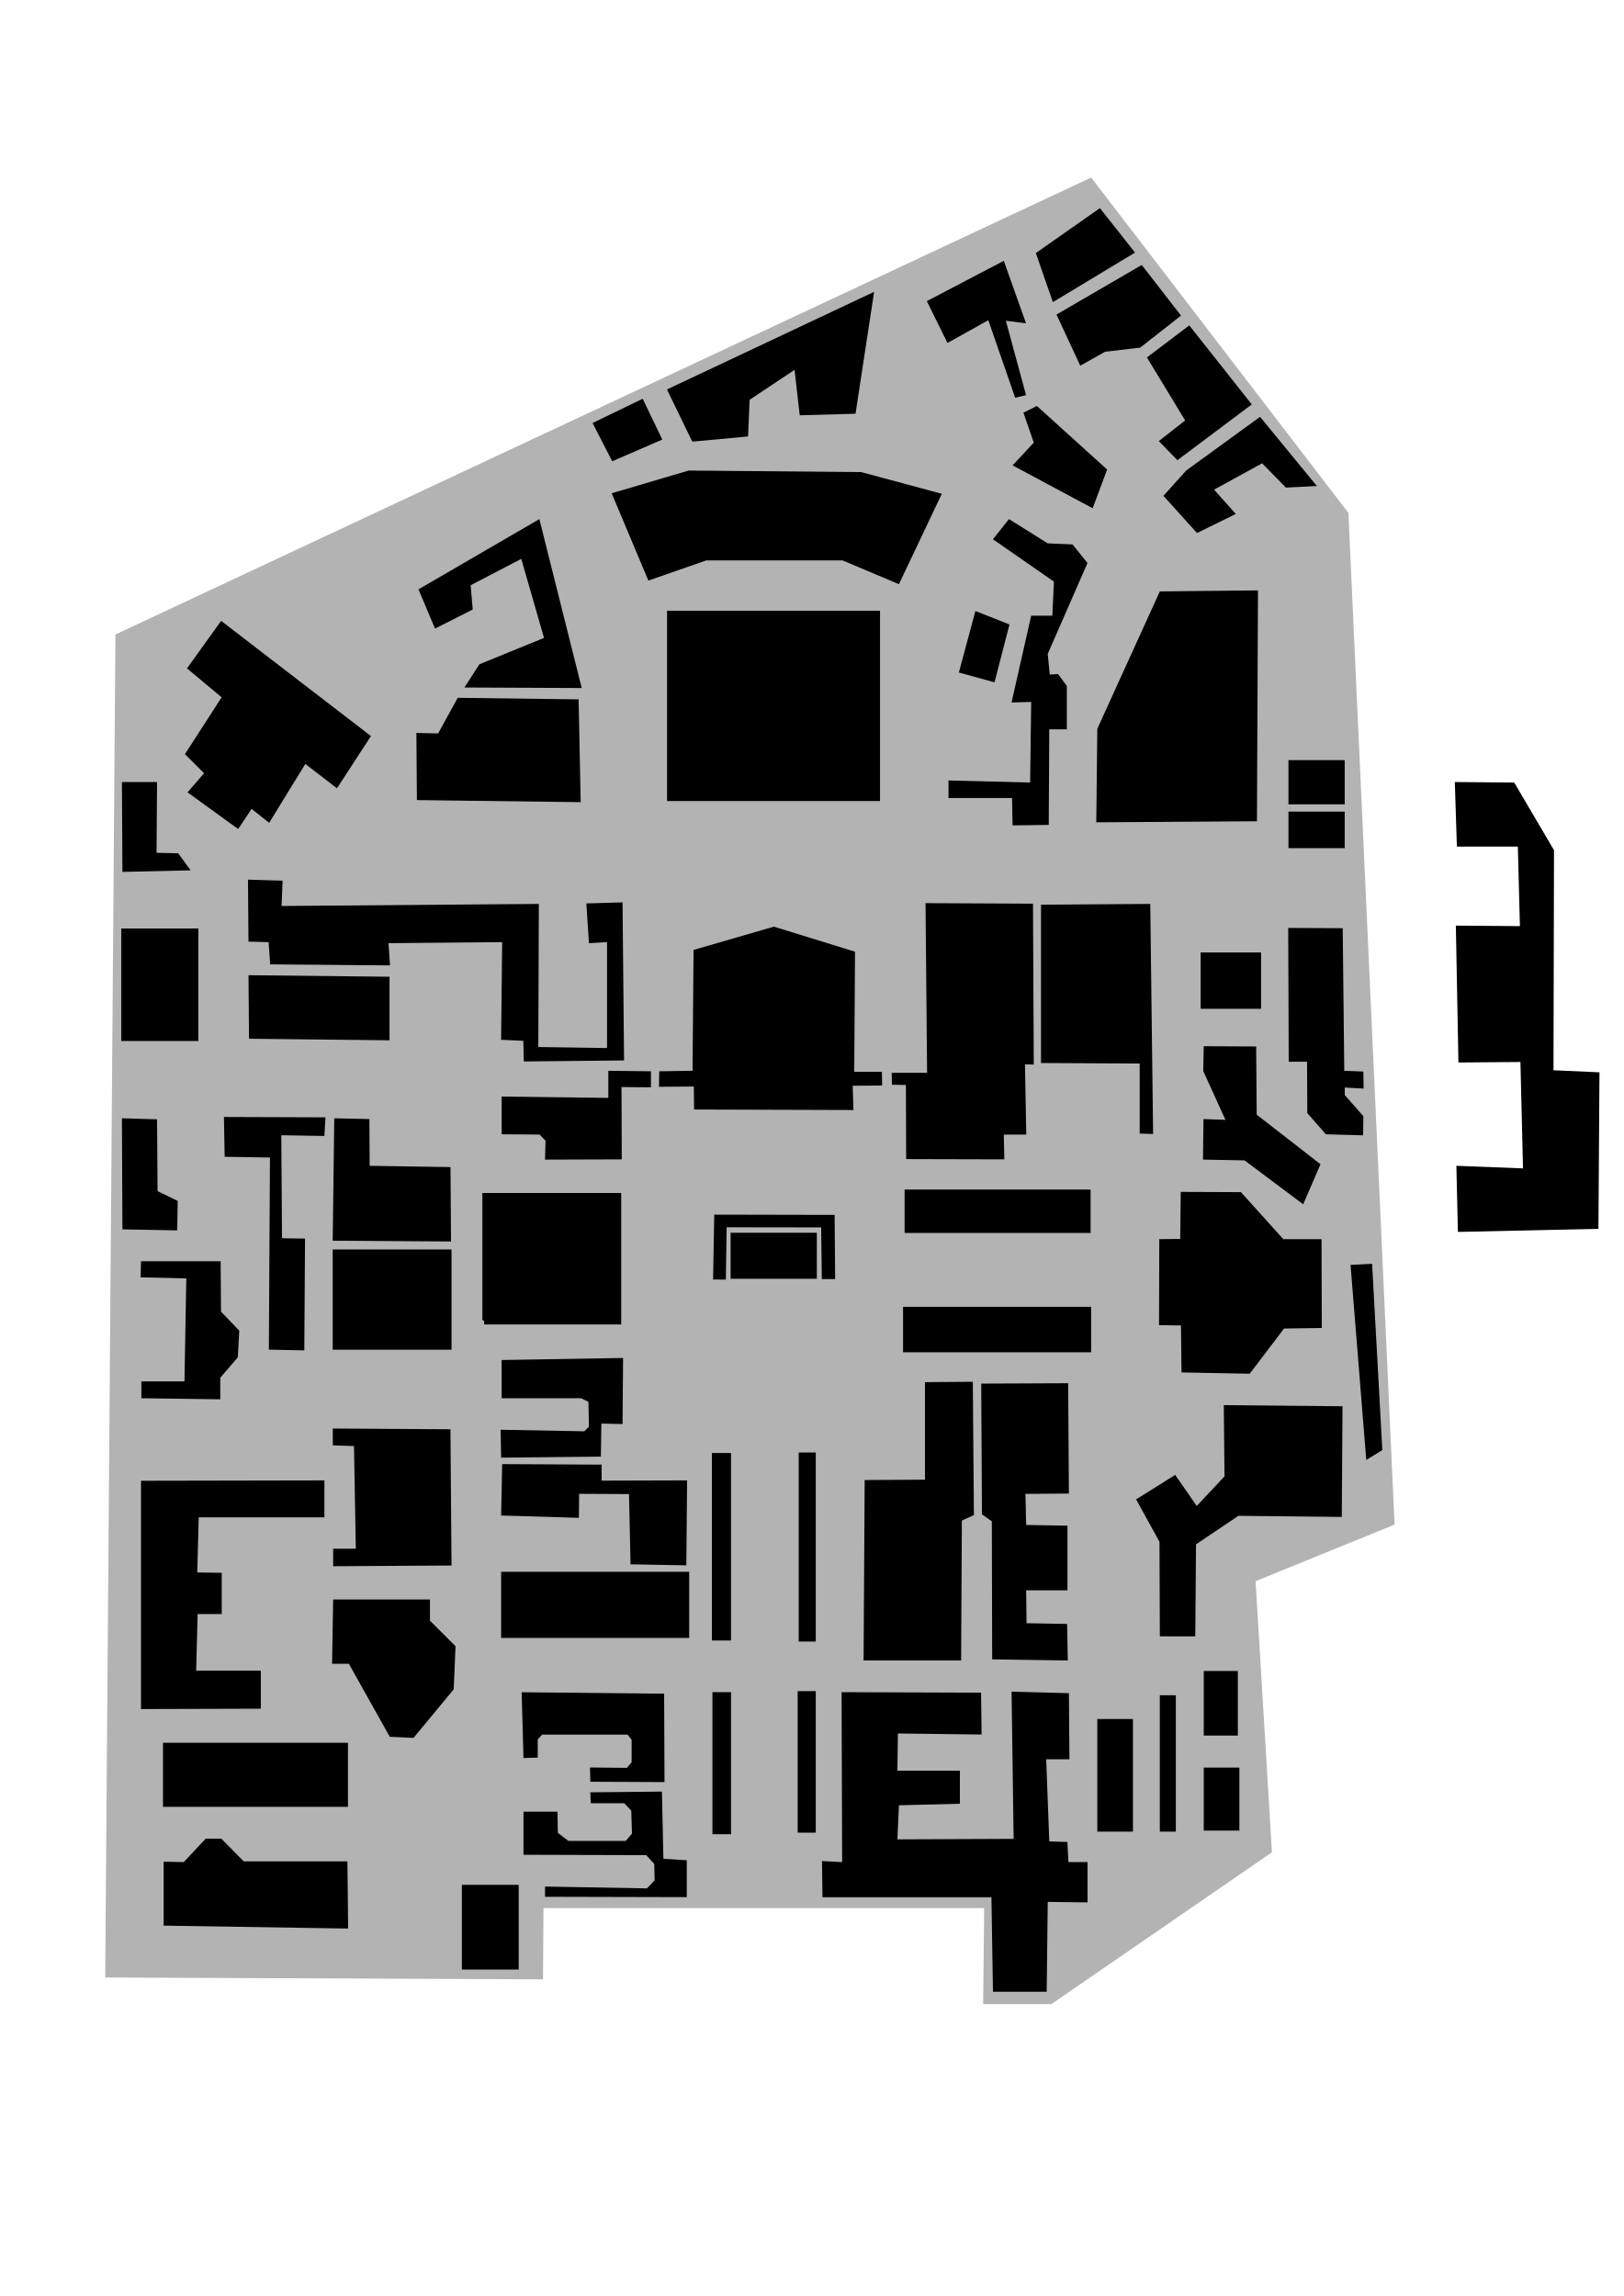
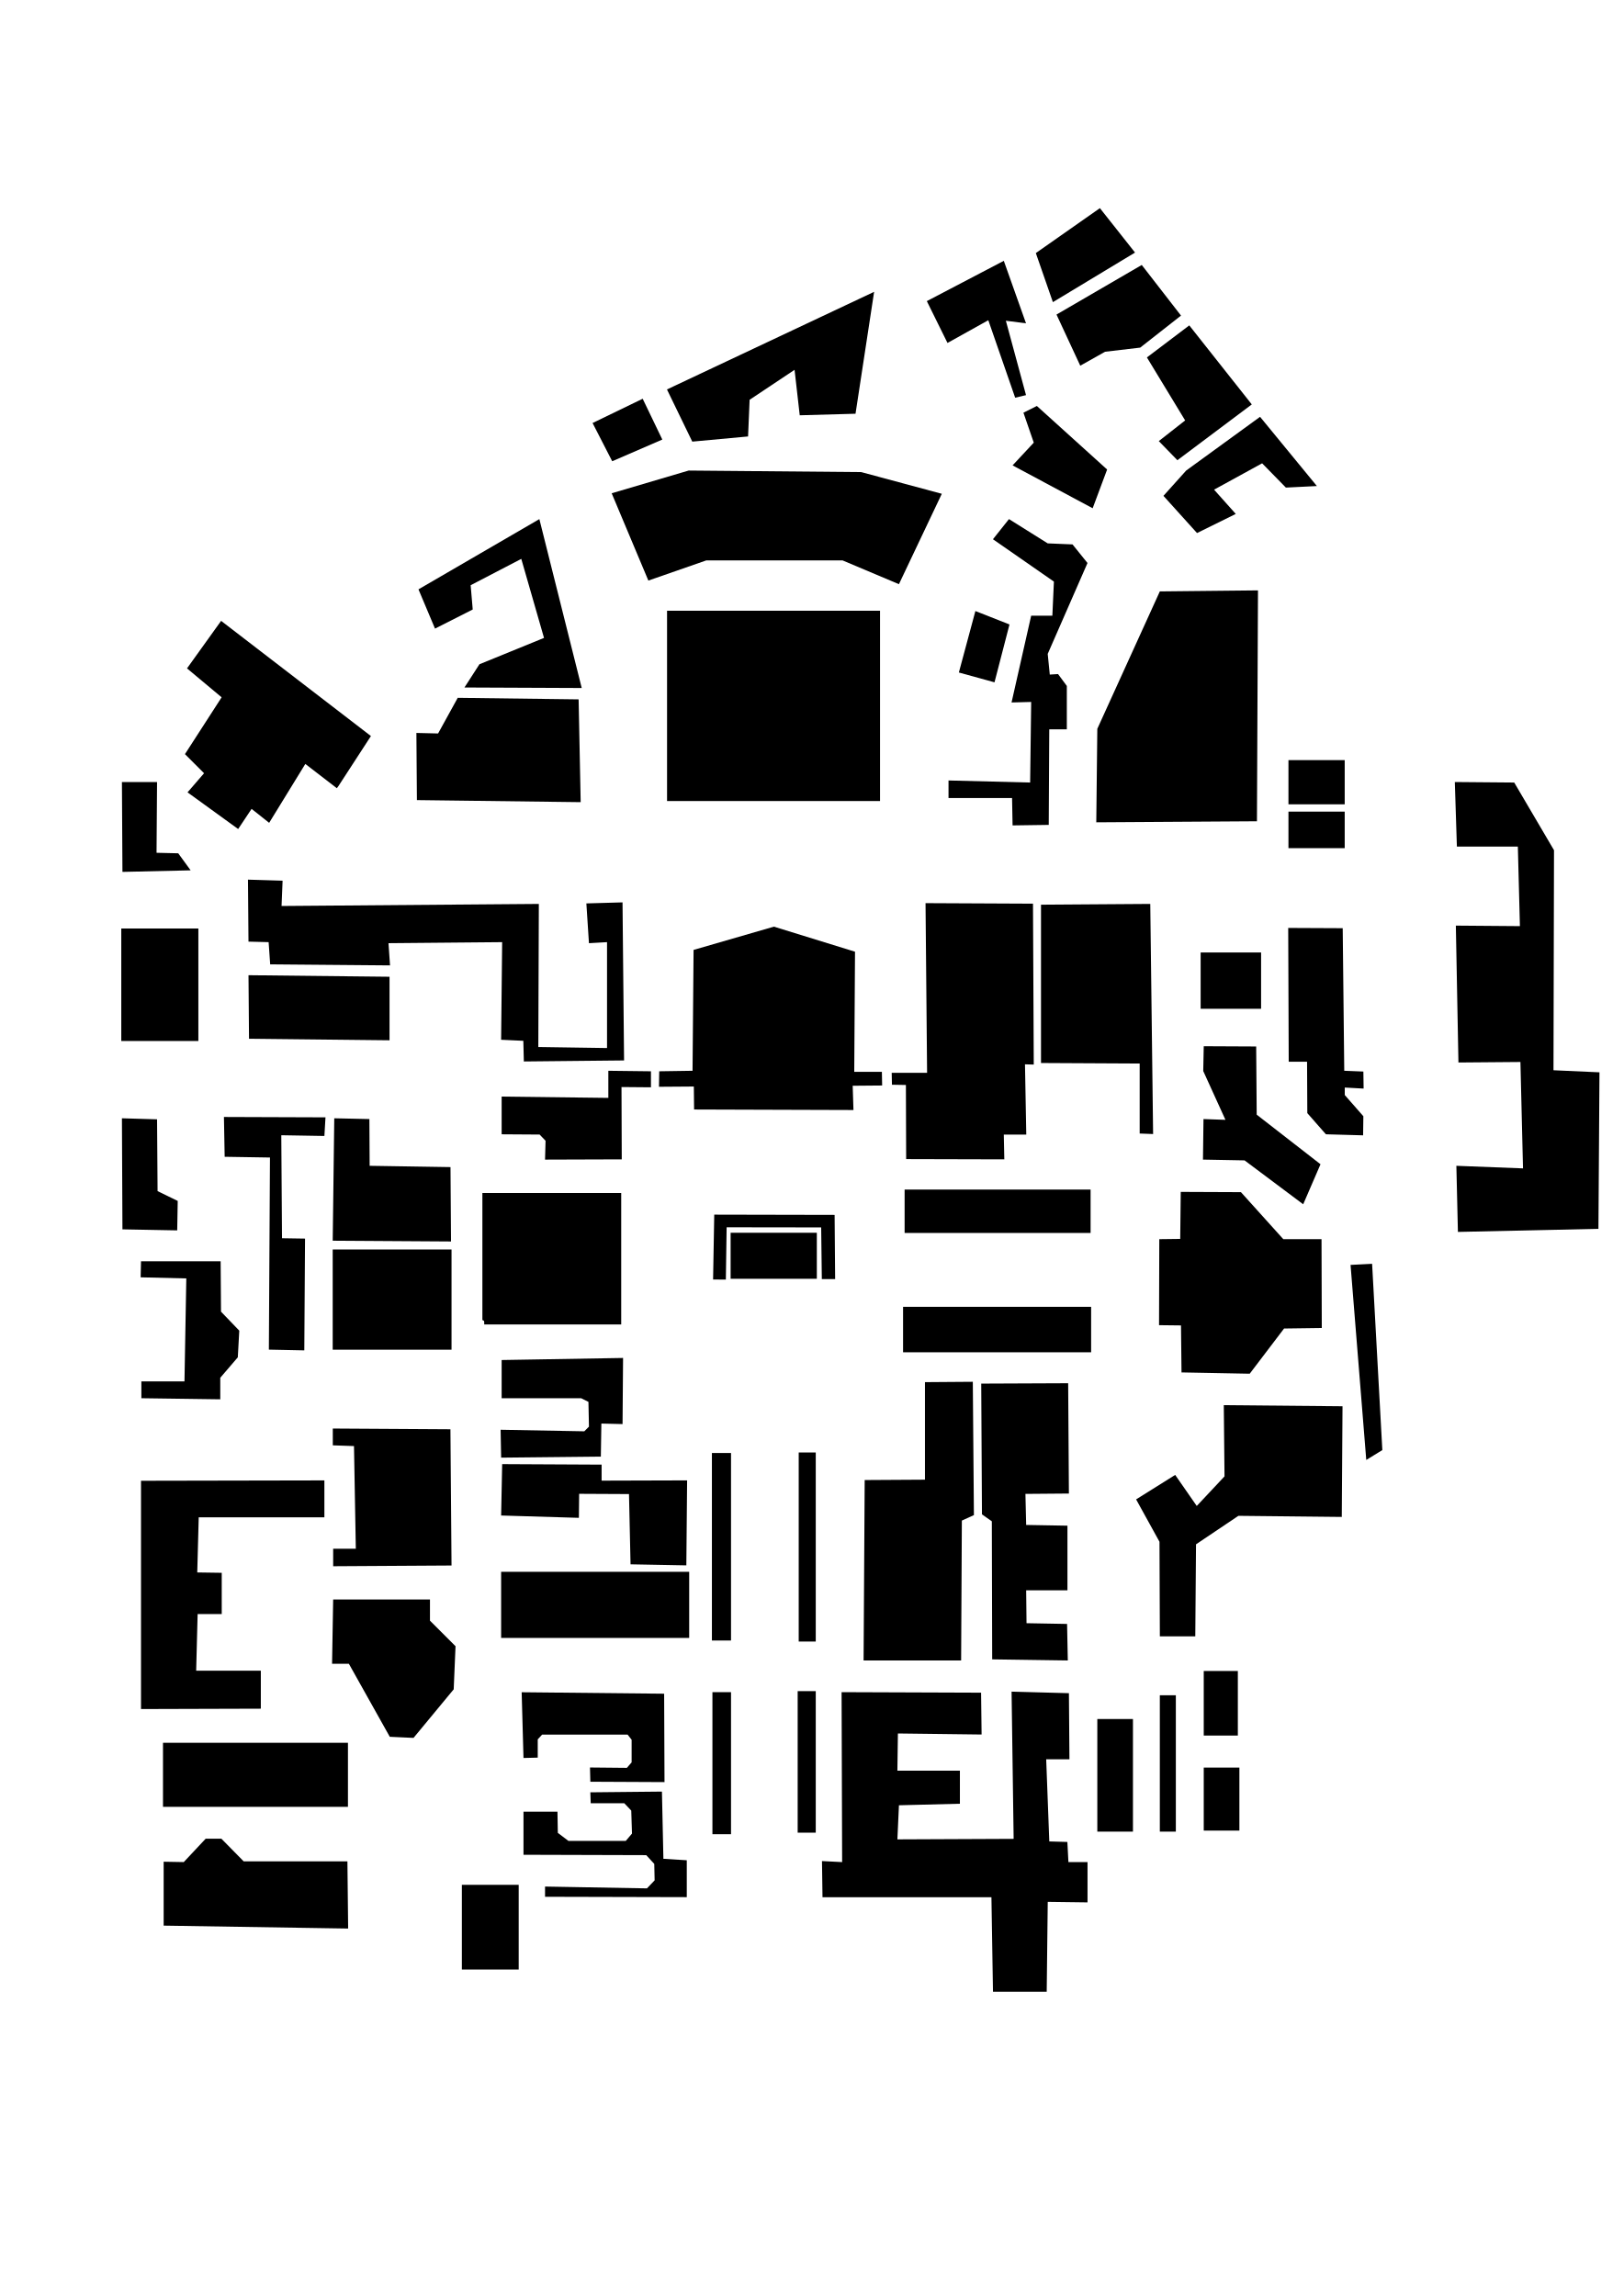
<svg xmlns="http://www.w3.org/2000/svg" width="210mm" height="297mm" viewBox="0 0 210 297" version="1.1" id="svg8">
  <defs id="defs2" />
  <g id="layer2">
-     <path style="fill-opacity: 0.3" d="m 14.93,82.073 126.197,-59.106 33.267,43.379 5.972,130.868 -17.977,7.323 2.116,35.066 -28.531,19.644 h -8.82 l 0.134,-12.428 H 70.292 l -0.067,9.221 -56.618,-0.24 z" id="wall" />
+     <path style="fill-opacity: 0.0" d="m 14.93,82.073 126.197,-59.106 33.267,43.379 5.972,130.868 -17.977,7.323 2.116,35.066 -28.531,19.644 h -8.82 l 0.134,-12.428 H 70.292 l -0.067,9.221 -56.618,-0.24 z" id="wall" />
    <path class="department" d="m 62.625,171.093 c 0,-0.203 -0.015,-0.239 -0.118,-0.285 l -0.118,-0.053 v -8.216 -8.216 h 8.977 8.977 v 8.502 8.502 h -8.859 -8.859 z" id="Pratino" />
    <rect class="department" id="Pratone" width="27.545" height="24.616" x="86.273" y="79.002" />
    <rect class="department" id="Pratino Est 1" width="24.054" height="5.613" x="116.997" y="153.877" />
    <rect class="department" id="Pratino Est 2" width="24.322" height="5.88" x="116.797" y="169.045" />
    <rect class="department" id="Scienze della Formazione" width="23.921" height="8.285" x="21.081" y="225.439" />
    <rect class="department" id="Architettura" width="9.969" height="14.552" x="15.686" y="120.107" />
    <rect class="department" id="Ortopedia" width="4.61" height="14.566" x="141.92" y="222.365" />
    <rect class="department" id="Pratino Sud" width="2.071" height="17.64" x="150.005" y="219.291" />
    <rect class="department" id="Chirurgia" width="4.41" height="8.352" x="155.685" y="216.151" />
    <rect class="department" id="Scienze della Comunicazione" width="4.61" height="8.152" x="155.685" y="228.646" />
    <rect class="department" id="Storia dell'arte" width="7.276" height="5.717" x="166.64" y="98.326" />
    <rect class="department" id="Medicina legale" width="7.276" height="4.725" x="166.64" y="104.988" />
    <rect class="department" id="Geologia" width="15.368" height="12.963" x="43.03" y="161.628" />
    <rect class="department" id="Fisica" width="24.322" height="8.553" x="64.813" y="203.322" />
    <rect class="department" id="Informatica" width="7.35" height="10.958" x="59.735" y="243.813" />
    <path class="department" d="m 142.254,26.924 4.544,5.746 -10.624,6.414 -2.205,-6.348 z" id="Ingegneria Civile" />
    <path class="department" d="m 148.335,46.234 5.479,-4.143 8.085,10.223 -9.622,7.216 -2.405,-2.472 3.408,-2.673 z" id="Ingegneria Edile" />
    <path class="department" d="m 136.642,40.689 11.025,-6.414 5.078,6.548 -5.279,4.143 -4.544,0.535 -3.207,1.804 z" id="Ingegneria Industriale" />
    <path class="department" d="m 162.968,53.918 -9.555,6.949 -2.94,3.274 4.343,4.811 5.011,-2.472 -2.806,-3.14 6.214,-3.408 3.074,3.14 4.009,-0.2 z" id="Ingegneria Chimica" />
    <path class="department" d="m 119.87,38.951 9.956,-5.212 2.873,8.085 -2.606,-0.334 2.606,9.622 -1.403,0.334 -3.474,-10.023 -5.279,2.94 z" id="Ingegneria Informatica" />
    <path class="department" d="m 132.365,53.384 1.737,-0.869 9.087,8.219 -1.871,5.011 -10.357,-5.546 2.74,-2.94 z" id="Ingegneria Gestionale" />
    <path class="department" d="m 86.261,50.377 3.274,6.749 7.216,-0.668 0.2,-4.744 5.813,-3.875 0.668,5.88 7.216,-0.2 2.405,-15.769 z" id="Sociologia" />
    <path class="department" d="m 128.423,69.754 2.071,-2.606 5.011,3.14 3.207,0.134 1.938,2.405 -5.145,11.76 0.267,2.673 1.069,-0.067 1.136,1.537 v 5.613 h -2.272 l -0.067,12.361 -4.677,0.067 -0.067,-3.541 h -8.219 v -2.272 l 10.557,0.267 0.134,-10.424 -2.539,0.067 2.539,-11.225 h 2.74 l 0.2,-4.41 z" id="Botanica" />
    <path class="department" d="m 128.623,88.262 1.938,-7.484 -4.41,-1.737 -2.138,7.951 z" id="Genetica" />
    <path class="department" d="m 141.786,106.37 20.78,-0.134 0.134,-29.867 -12.695,0.134 -8.085,17.773 z" id="Orto Botanico" />
    <path class="department" d="m 116.262,75.567 5.546,-11.693 -10.424,-2.806 -22.317,-0.2 -9.956,2.94 4.744,11.292 7.484,-2.606 h 17.64 z" id="Economia" />
    <path class="department" d="m 76.64,54.72 6.481,-3.14 2.539,5.279 -6.481,2.806 z" id="Bar" />
    <path class="department" d="m 60.069,88.931 15.168,0.067 -5.479,-21.849 -15.635,9.087 2.138,5.078 4.878,-2.472 -0.267,-3.14 6.548,-3.408 2.94,10.223 -8.352,3.408 z" id="Psicologia" />
    <path class="department" d="m 59.2,90.267 15.635,0.2 0.267,13.297 -21.181,-0.267 -0.067,-8.686 2.806,0.067 z" id="Ostetricia" />
    <path class="department" d="m 43.565,101.96 0.2,-0.267 4.209,-6.481 -19.377,-14.9 -4.41,6.147 4.477,3.742 -4.744,7.35 2.472,2.472 -2.138,2.472 6.548,4.744 1.737,-2.606 2.272,1.804 4.677,-7.617 z" id="Biologia" />
    <path class="department" d="m 15.836,112.784 8.82,-0.2 -1.604,-2.205 -2.806,-0.067 0.067,-9.154 h -4.544 z" id="Biotecnologie" />
    <path class="department" d="m 32.072,113.787 4.477,0.134 -0.134,3.274 33.275,-0.267 -0.067,18.508 8.887,0.134 v -13.698 l -2.339,0.134 -0.334,-5.145 4.677,-0.134 0.2,20.446 -12.963,0.134 -0.067,-2.673 -2.873,-0.134 0.134,-12.628 -14.7,0.134 0.2,2.873 -15.502,-0.134 -0.2,-2.873 -2.606,-0.067 z" id="Scienze Politiche" />
    <path class="department" d="m 32.139,126.148 18.241,0.2 v 8.219 l -18.174,-0.2 z" id="Scienze statistiche" />
    <path class="department" d="m 15.769,144.656 4.544,0.134 0.067,9.288 2.606,1.27 -0.067,3.809 -7.083,-0.134 z" id="Archeologia" />
    <path class="department" d="m 43.231,144.656 -0.2,15.836 15.301,0.1 -0.067,-9.622 -10.457,-0.167 -0.033,-6.047 z" id="Mineralogia" />
    <path class="department" d="m 28.962,144.487 13.135,0.047 -0.142,2.41 -5.575,-0.095 0.094,13.324 2.977,0.047 -0.094,14.458 -4.583,-0.095 0.142,-24.852 -5.859,-0.095 z" id="Geochimica" />
    <path class="department" d="m 18.237,163.149 h 10.3 l 0.047,6.52 2.362,2.457 -0.189,3.449 -2.268,2.646 v 2.788 l -10.205,-0.142 v -2.173 h 5.575 l 0.236,-13.324 -5.906,-0.142 z" id="Zoologia" />
    <path class="department" d="m 43.042,184.788 15.214,0.095 0.142,17.623 -15.308,0.095 v -2.268 H 46.019 l -0.236,-13.276 -2.74,-0.095 z" id="Lingue" />
    <path class="department" d="m 43.089,206.9 h 12.52 v 2.74 l 3.307,3.307 -0.236,5.575 -5.197,6.284 -3.071,-0.142 -5.292,-9.449 h -2.173 z" id="Chiesa" />
    <path class="department" d="m 18.237,191.545 v 29.529 l 15.497,-0.047 v -4.914 h -8.363 l 0.189,-7.323 h 3.118 v -5.339 l -3.166,-0.047 0.189,-7.134 h 16.253 v -4.772 z" id="Neurologia" />
    <path class="department" d="m 21.167,240.823 2.599,0.047 2.835,-3.024 h 2.032 l 2.882,2.929 h 13.418 l 0.094,8.693 -23.86,-0.378 z" id="Scienze dello Spettacolo" />
    <path class="department" d="m 67.469,218.901 0.236,8.504 1.843,-0.047 v -2.362 l 0.567,-0.614 h 11.056 l 0.52,0.661 v 2.929 l -0.614,0.709 -4.772,-0.047 0.047,1.843 9.591,0.047 -0.047,-11.434 z" id="Igiene" />
    <path class="department" d="m 76.351,231.846 0.047,1.417 h 4.347 l 0.898,0.945 0.094,2.977 -0.803,0.945 h -7.418 l -1.37,-1.039 -0.047,-2.74 h -4.394 v 5.575 l 15.875,0.047 1.039,1.134 0.047,2.126 -0.992,1.039 -13.182,-0.236 v 1.323 l 18.332,0.047 v -4.772 l -3.024,-0.189 -0.189,-8.693 z" id="Infermieristica" />
    <rect class="department" id="Aiuola 1" width="2.472" height="24.255" x="92.074" y="187.954" />
    <rect class="department" id="Aiuola 3" width="2.405" height="18.375" x="92.141" y="218.89" />
    <rect class="department" id="Aiuola 4" width="2.339" height="18.308" x="103.166" y="218.757" />
    <rect class="department" id="Aiuola 2" width="2.205" height="24.455" x="103.3" y="187.887" />
    <path class="department" d="m 64.88,175.927 v 4.944 h 10.29 l 0.935,0.468 0.067,3.207 -0.601,0.601 -10.824,-0.2 0.067,3.608 12.896,-0.134 0.067,-4.276 2.74,0.067 0.067,-8.553 z" id="Astronomia" />
    <path class="department" d="m 64.813,196.039 0.134,-6.648 12.862,0.067 v 2.071 l 11.058,-0.033 -0.1,10.991 -7.216,-0.134 -0.2,-9.087 -6.448,-0.033 -0.033,3.107 z" id="Astrofisica" />
    <rect class="department" id="Fontana della Minerva" width="11.15" height="5.953" x="94.494" y="159.464" />
    <path class="department" d="m 92.226,165.512 1.652,0.009 0.1,-6.765 12.228,0.017 0.084,6.682 h 1.721 l -0.067,-8.302 -15.568,-0.033 z" id="Statua della Minerva" />
    <path class="department" d="m 64.88,141.85 v 4.878 l 4.911,0.033 0.768,0.802 -0.067,2.439 9.922,-0.033 -0.033,-9.354 3.809,0.033 v -2.071 l -5.512,-0.067 v 3.508 z" id="Giurisprudenza" />
    <path class="department" d="m 85.259,138.576 -0.033,2.005 4.51,-0.033 0.033,2.973 20.613,0.067 -0.1,-3.14 3.809,-0.033 -0.033,-1.771 h -3.575 l 0.1,-15.535 -10.49,-3.241 -10.39,3.007 -0.134,15.635 z" id="Rettorato" />
    <path class="department" d="m 119.703,116.827 13.898,0.067 0.1,20.814 -1.136,-0.033 0.167,9.087 h -2.907 l 0.067,3.207 -12.695,-0.033 -0.033,-9.588 -1.804,-0.033 -0.033,-1.537 h 4.577 z" id="Lettere" />
    <path class="department" d="m 134.637,117.027 14.132,-0.1 0.367,29.767 -1.737,-0.067 v -9.054 l -12.762,-0.067 z" id="Filosofia" />
    <rect class="department" id="Robotica" width="7.818" height="7.283" x="155.284" y="123.208" />
    <path class="department" d="m 166.609,120.034 7.049,0.033 0.2,18.442 2.472,0.1 0.033,2.205 -2.439,-0.134 v 0.969 l 2.405,2.74 -0.033,2.472 -4.811,-0.134 -2.405,-2.74 -0.033,-6.648 h -2.372 z" id="Chimica analitica" />
    <path class="department" d="m 155.685,135.335 6.782,0.033 0.067,8.82 8.252,6.414 -2.238,5.178 -7.584,-5.679 -5.379,-0.1 0.067,-5.245 2.84,0.1 -2.873,-6.314 z" id="Fisica applicata" />
    <path class="department" d="m 152.711,154.178 7.784,0.033 5.479,6.08 h 4.944 l 0.033,11.493 -4.878,0.067 -4.443,5.847 -8.82,-0.167 -0.067,-6.08 -2.84,-0.033 0.033,-11.125 2.706,-0.033 z" id="Matematica" />
    <path class="department" d="m 177.46,163.48 1.323,24.096 -2.079,1.276 -2.032,-25.23 z" id="Storia" />
    <path class="department" d="m 158.278,181.765 15.355,0.142 -0.095,14.316 -13.371,-0.142 -5.481,3.685 -0.095,11.906 h -4.583 l -0.047,-12.237 -3.024,-5.481 5.055,-3.166 2.788,4.016 3.591,-3.827 z" id="Farmacologia" />
    <path class="department" d="m 119.629,178.788 6.189,-0.047 0.142,17.245 -1.559,0.709 -0.095,18.096 h -12.615 l 0.142,-23.34 7.796,-0.047 z" id="Chimica" />
    <path class="department" d="m 126.906,178.977 0.095,16.914 1.276,0.898 0.047,17.859 9.78,0.142 -0.095,-4.725 -5.244,-0.095 -0.047,-4.252 h 5.339 v -8.363 l -5.339,-0.095 -0.095,-4.016 5.622,-0.047 -0.095,-14.269 z" id="Chimica Industriale" />
    <path class="department" d="m 108.846,218.89 18.041,0.067 0.067,5.412 -10.824,-0.134 -0.067,4.811 h 8.085 v 4.276 l -7.884,0.2 -0.2,4.41 15.034,-0.067 -0.267,-19.043 7.417,0.2 0.067,8.553 h -3.007 l 0.401,10.624 2.339,0.067 0.134,2.606 h 2.472 v 5.212 l -5.145,-0.067 -0.134,11.626 h -6.949 l -0.2,-12.228 h -21.849 l -0.067,-4.677 2.606,0.134 z" id="Medicina" />
    <path class="department" d="m 188.158,101.158 0.267,8.352 h 7.884 l 0.267,10.29 -8.285,-0.067 0.334,17.707 8.018,-0.067 0.334,13.764 -8.619,-0.334 0.2,8.553 18.174,-0.401 0.134,-20.246 -5.947,-0.267 0.067,-28.464 -5.145,-8.753 z" id="Mensa" />
  </g>
</svg>
